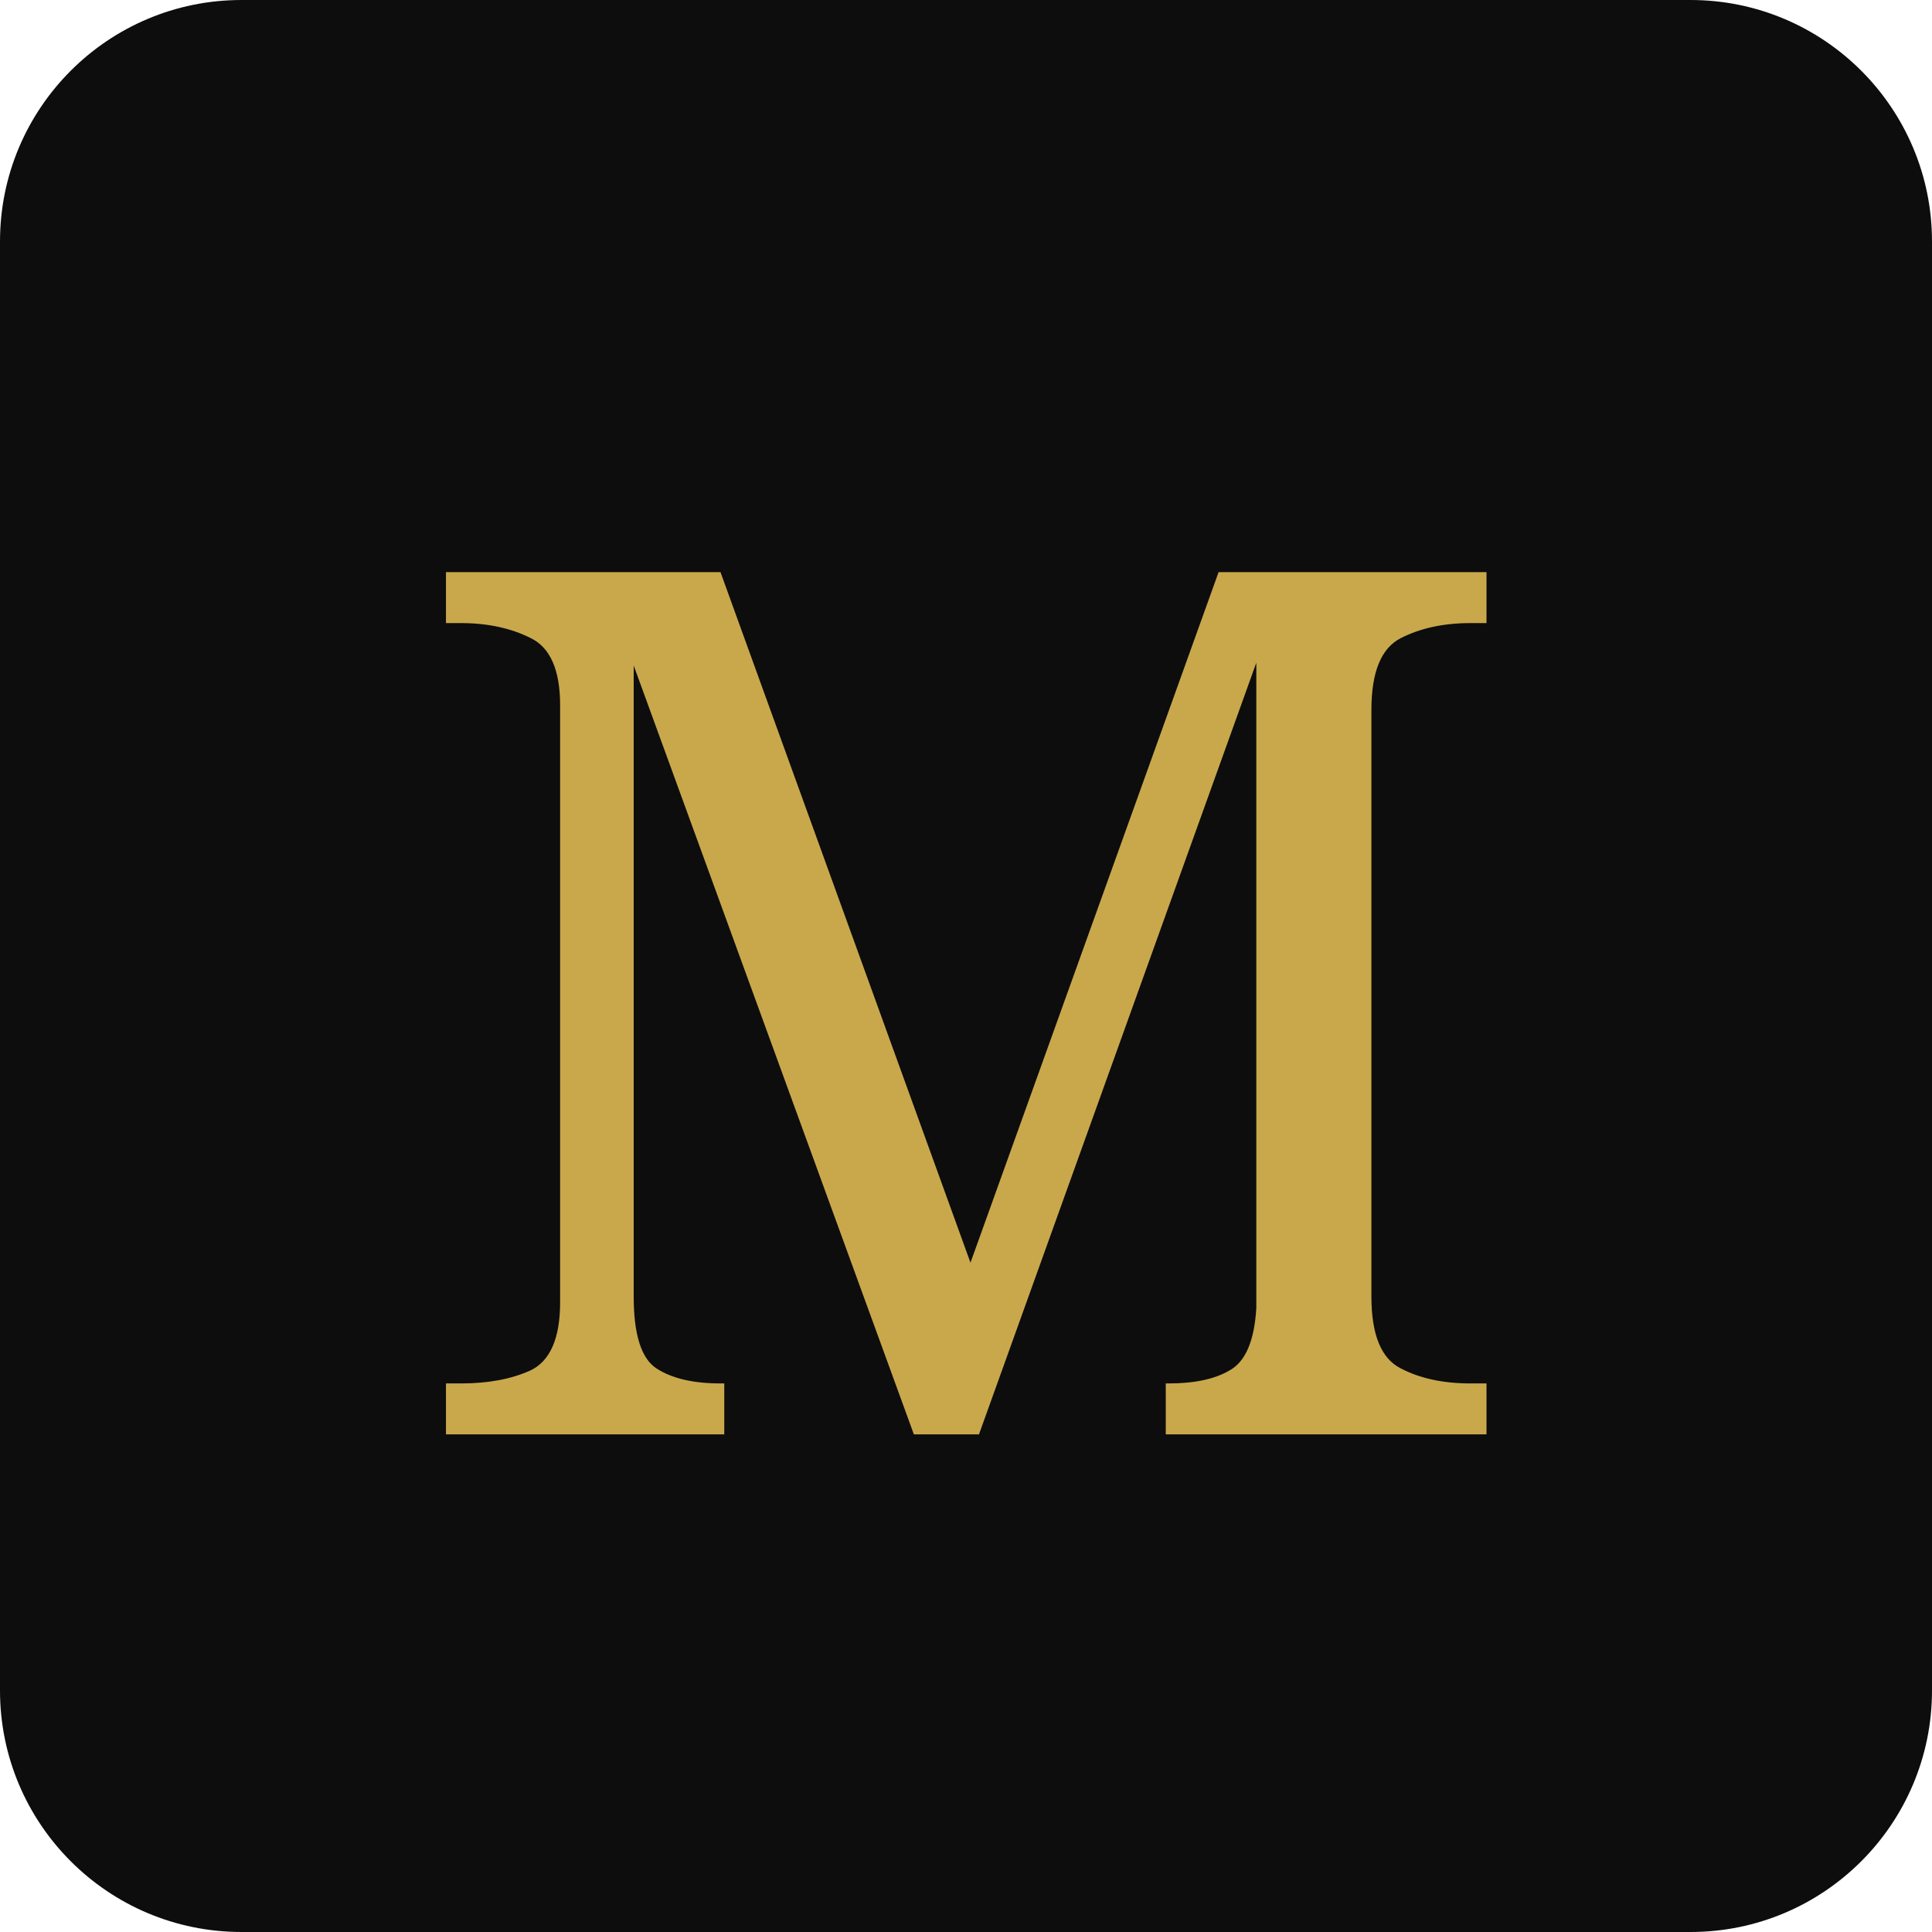
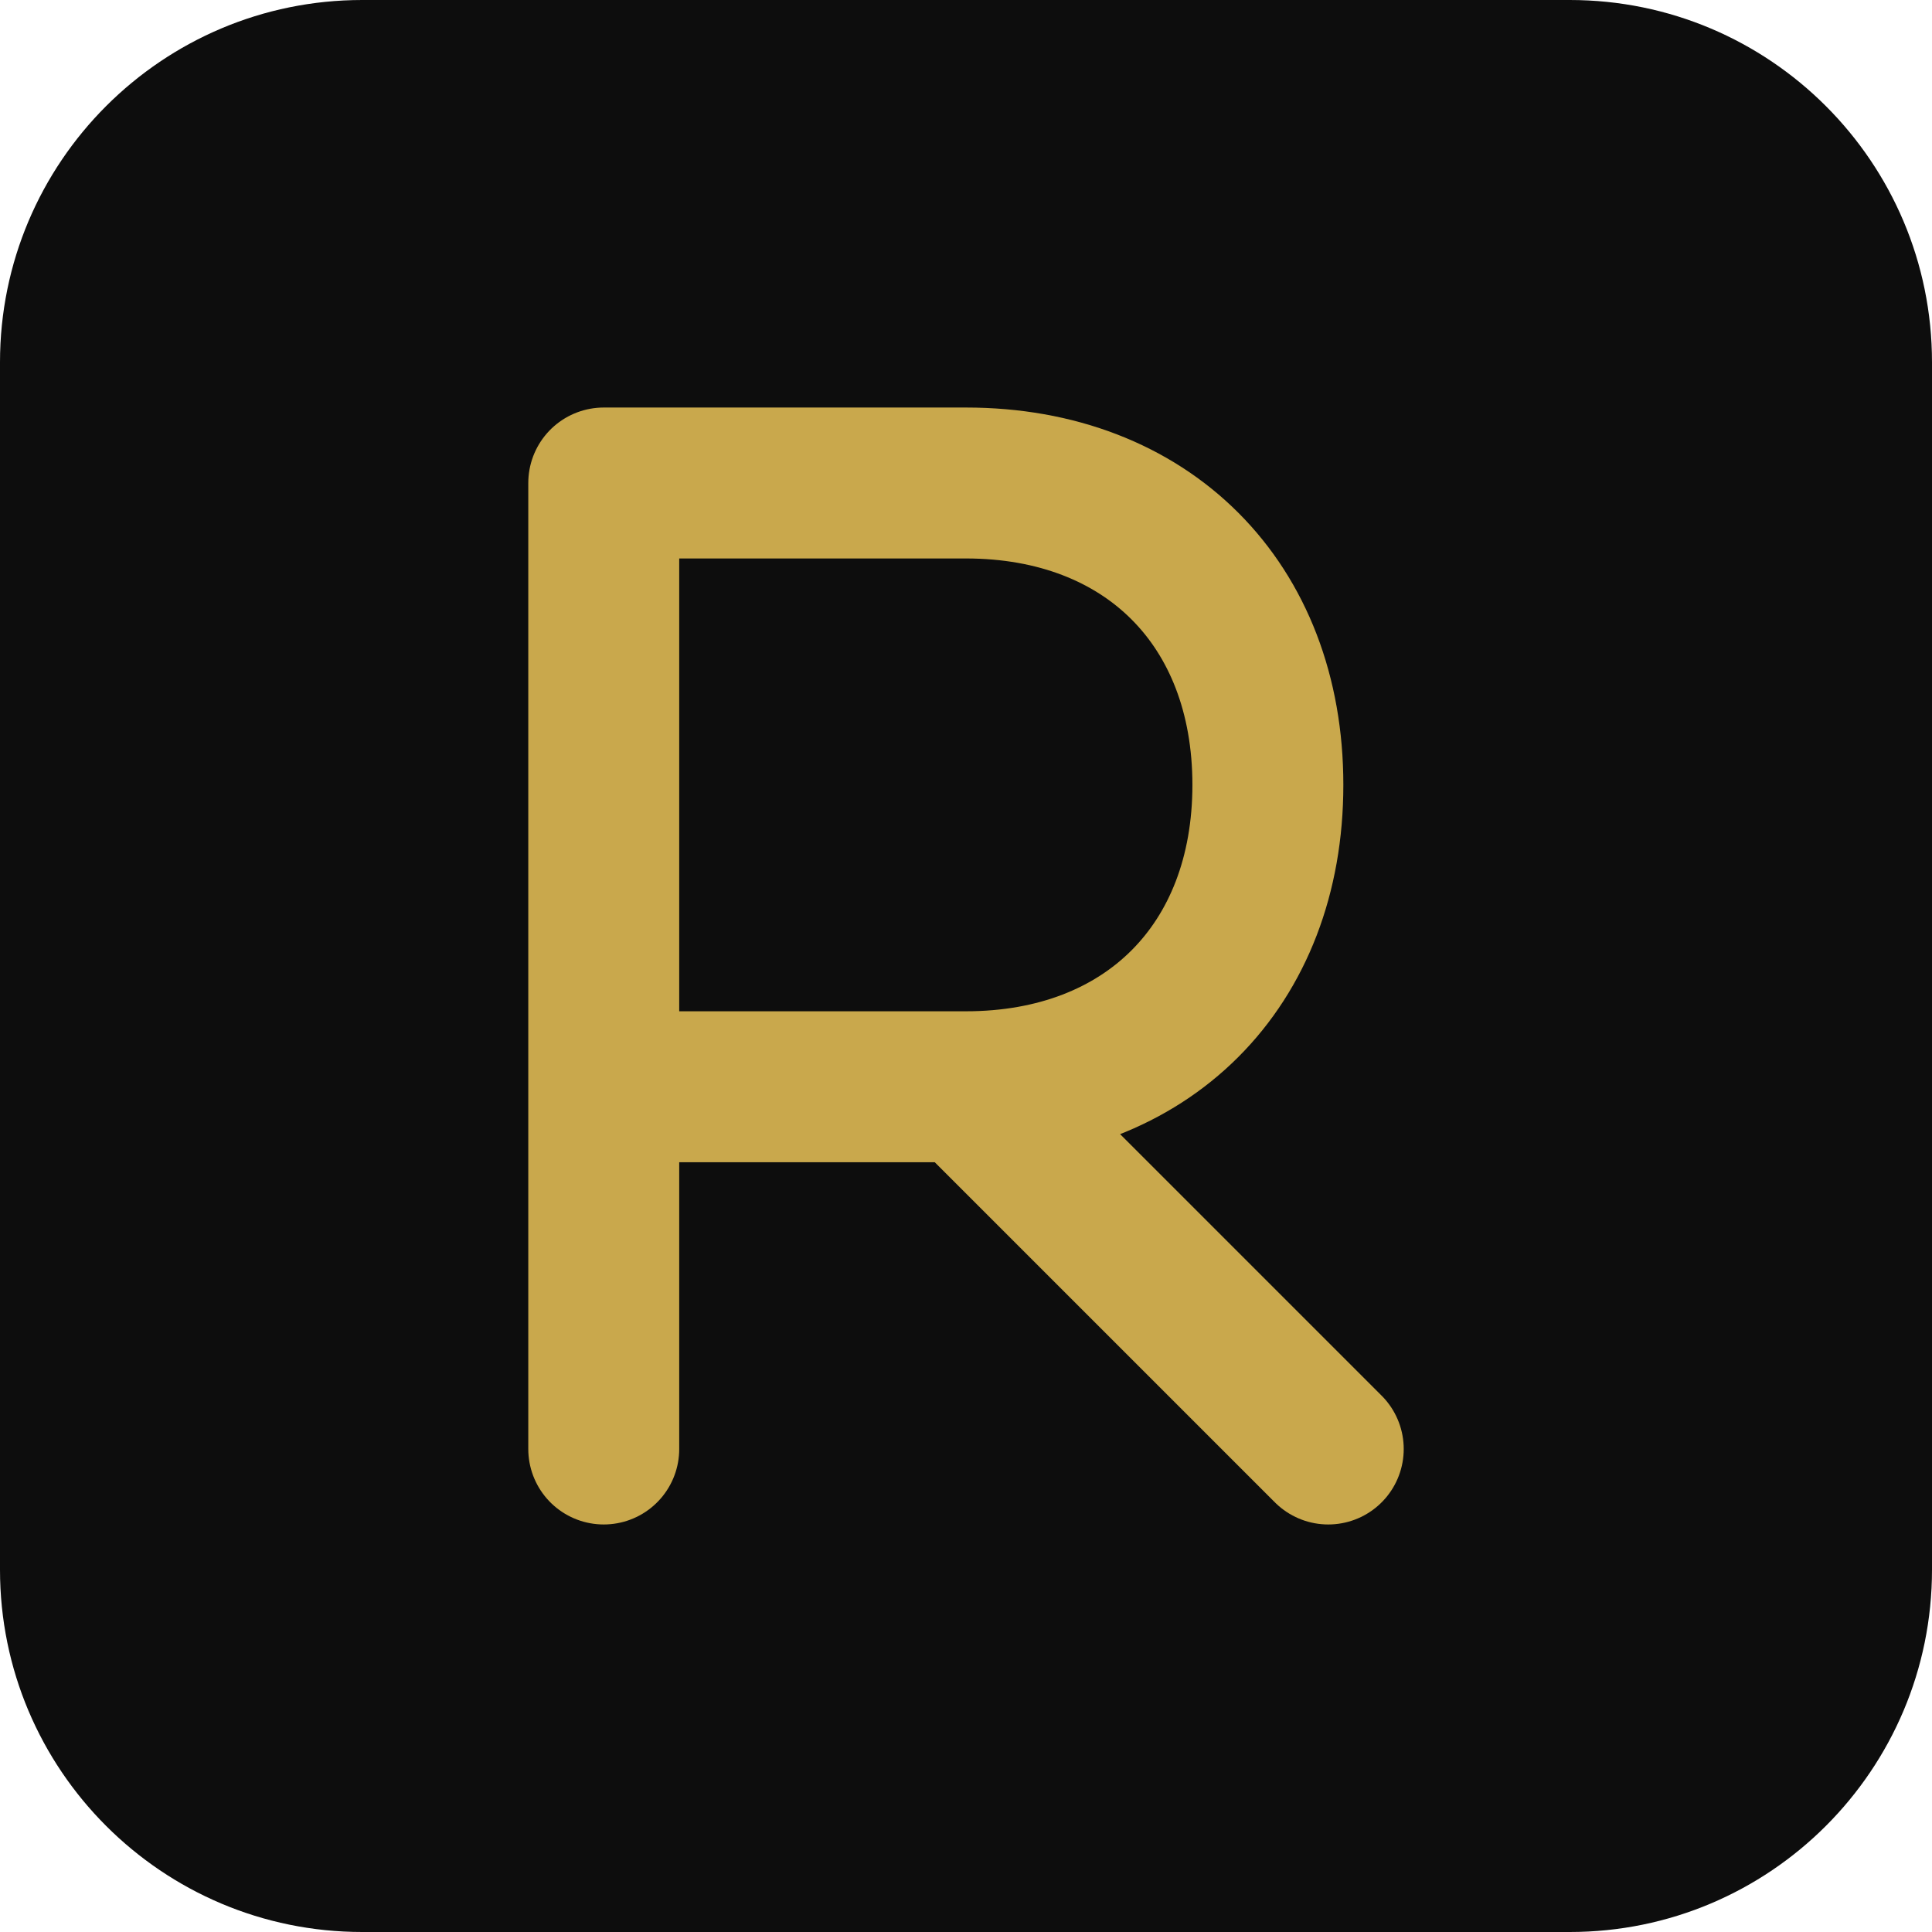
<svg xmlns="http://www.w3.org/2000/svg" width="32" height="32" viewBox="0 0 32 32">
-   <rect width="32" height="32" rx="4" fill="#0D0D0D" />
-   <text x="50%" y="50%" dominant-baseline="central" text-anchor="middle" font-family="serif" font-size="20" fill="#C9A84C">M</text>
+   <rect width="32" height="32" rx="6" fill="#0D0D0D" />
+   <path d="M10 24 L10 8 L16 8 C19 8 21 10 21 13 C21 16 19 18 16 18 L10 18 M16 18 L22 24" stroke="#C9A84C" stroke-width="2.5" fill="none" stroke-linecap="round" stroke-linejoin="round" />
</svg>
